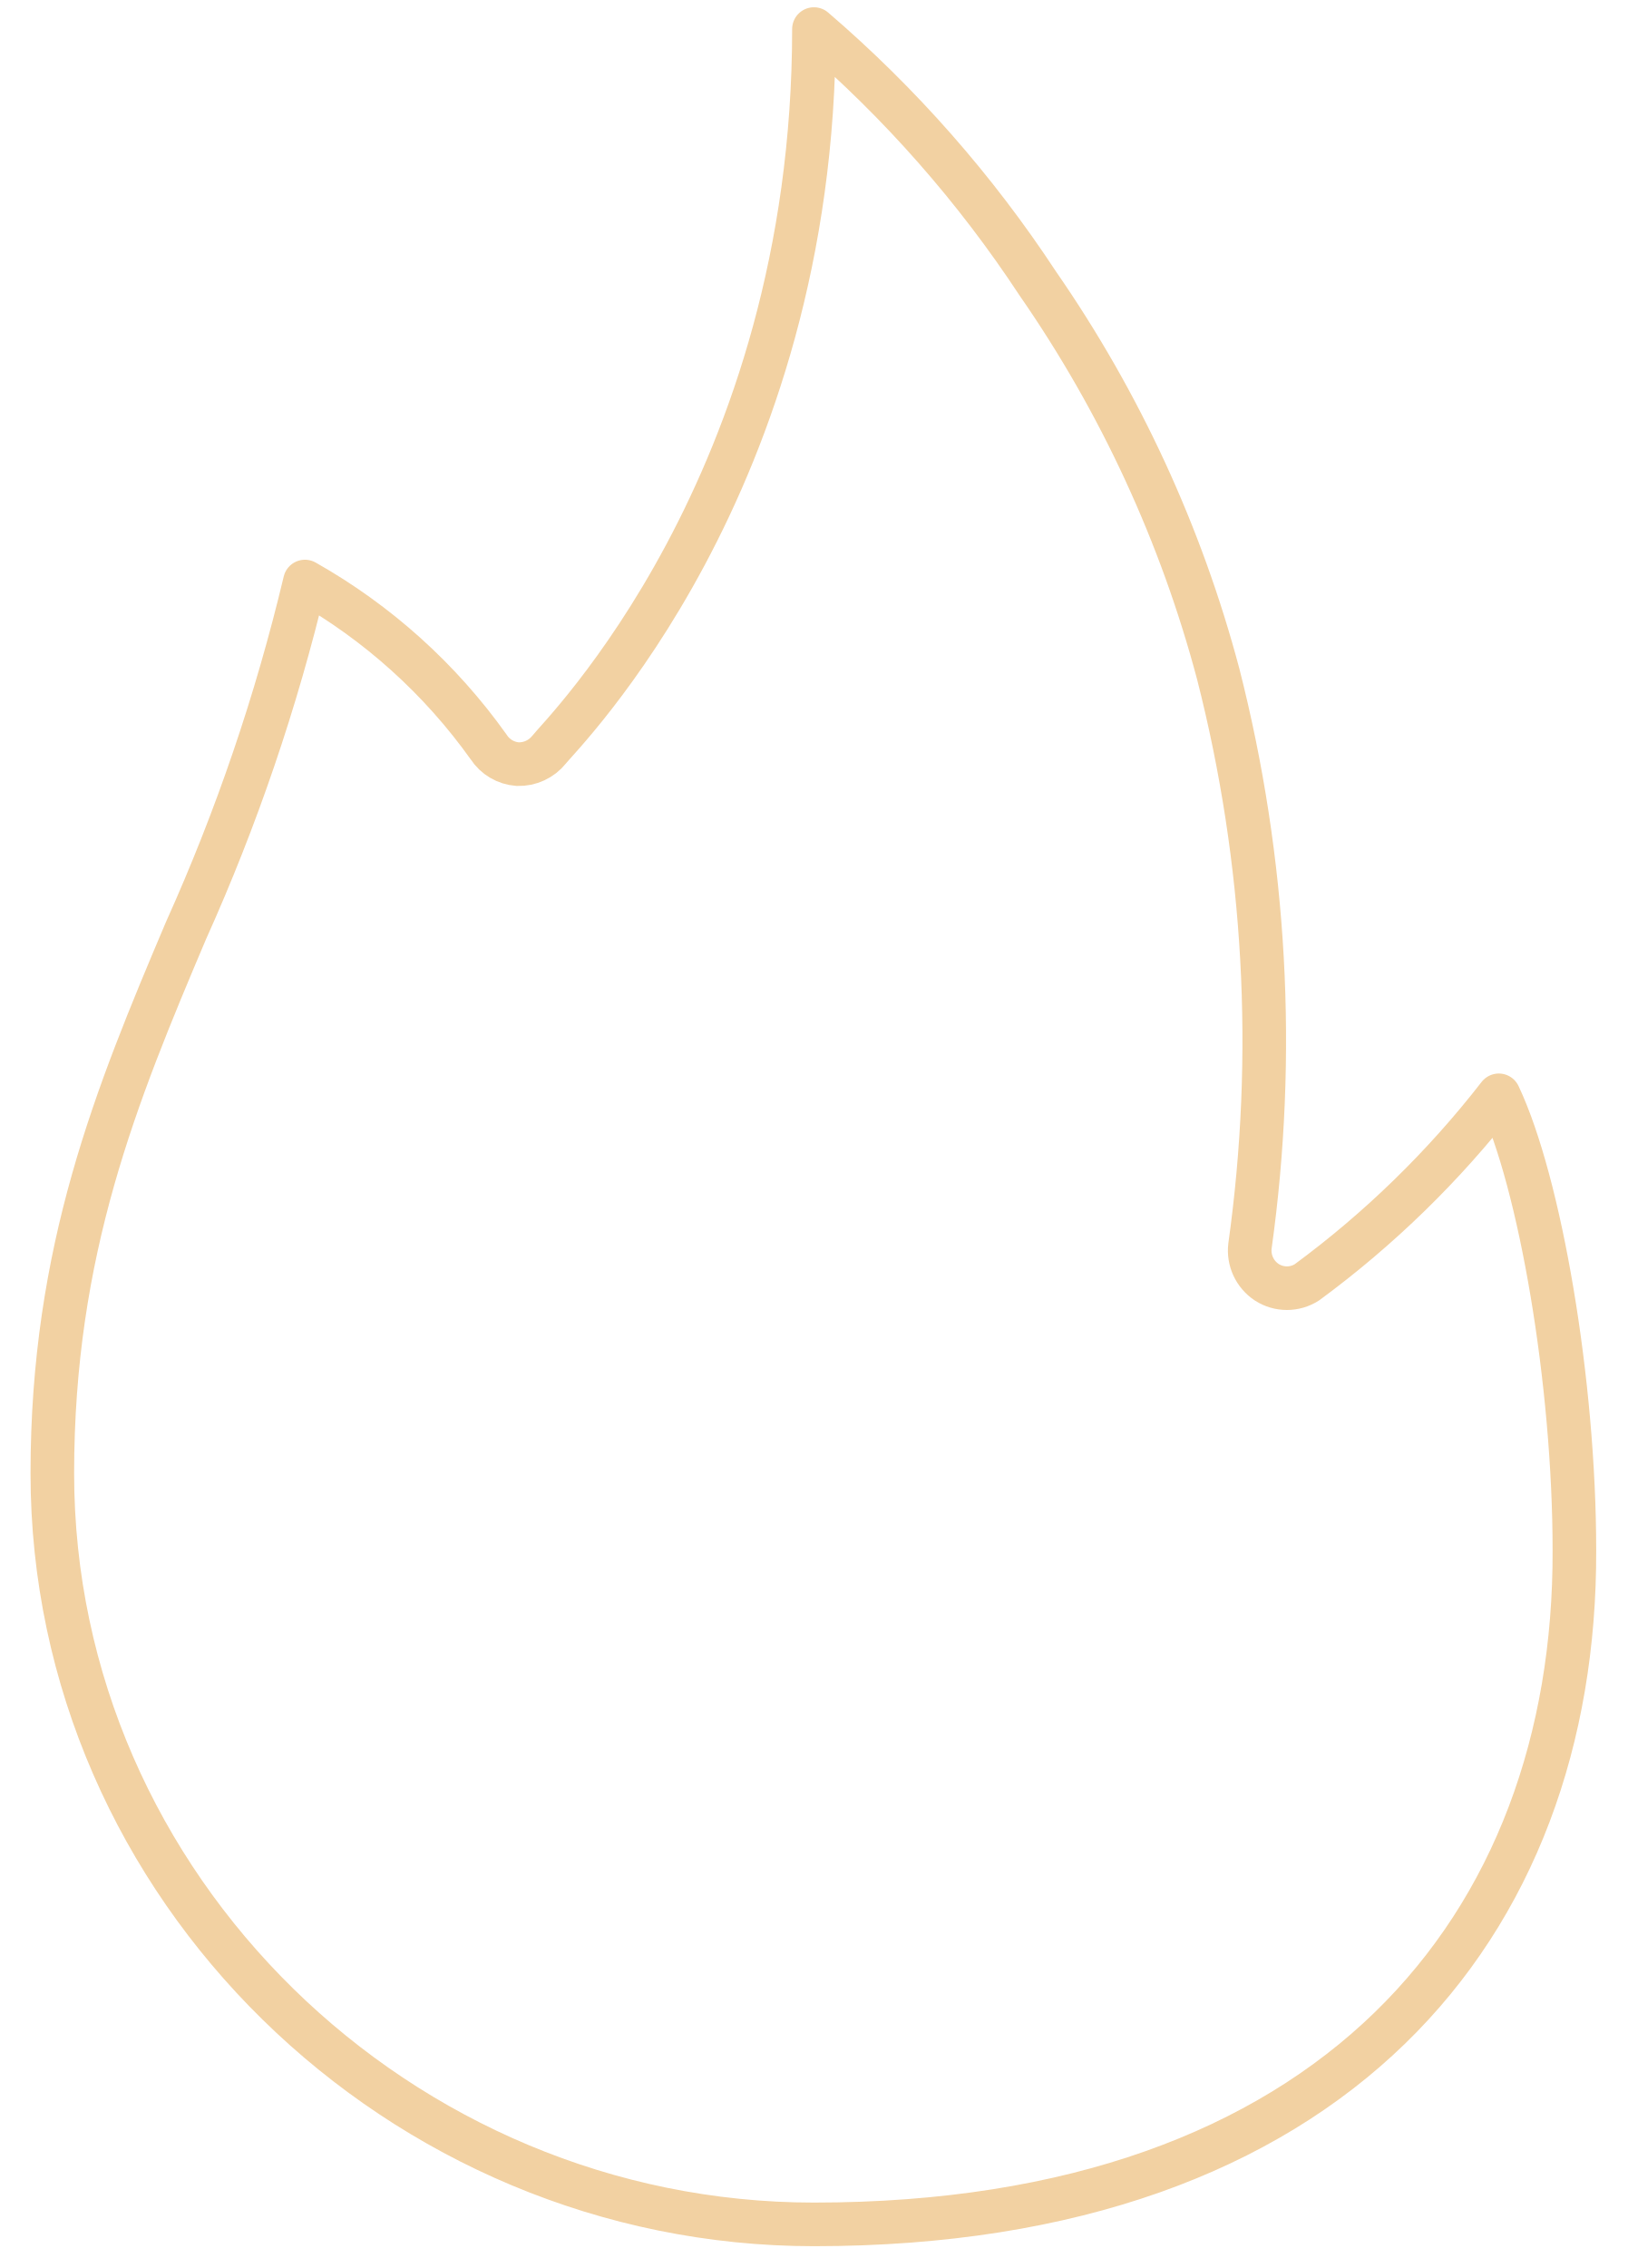
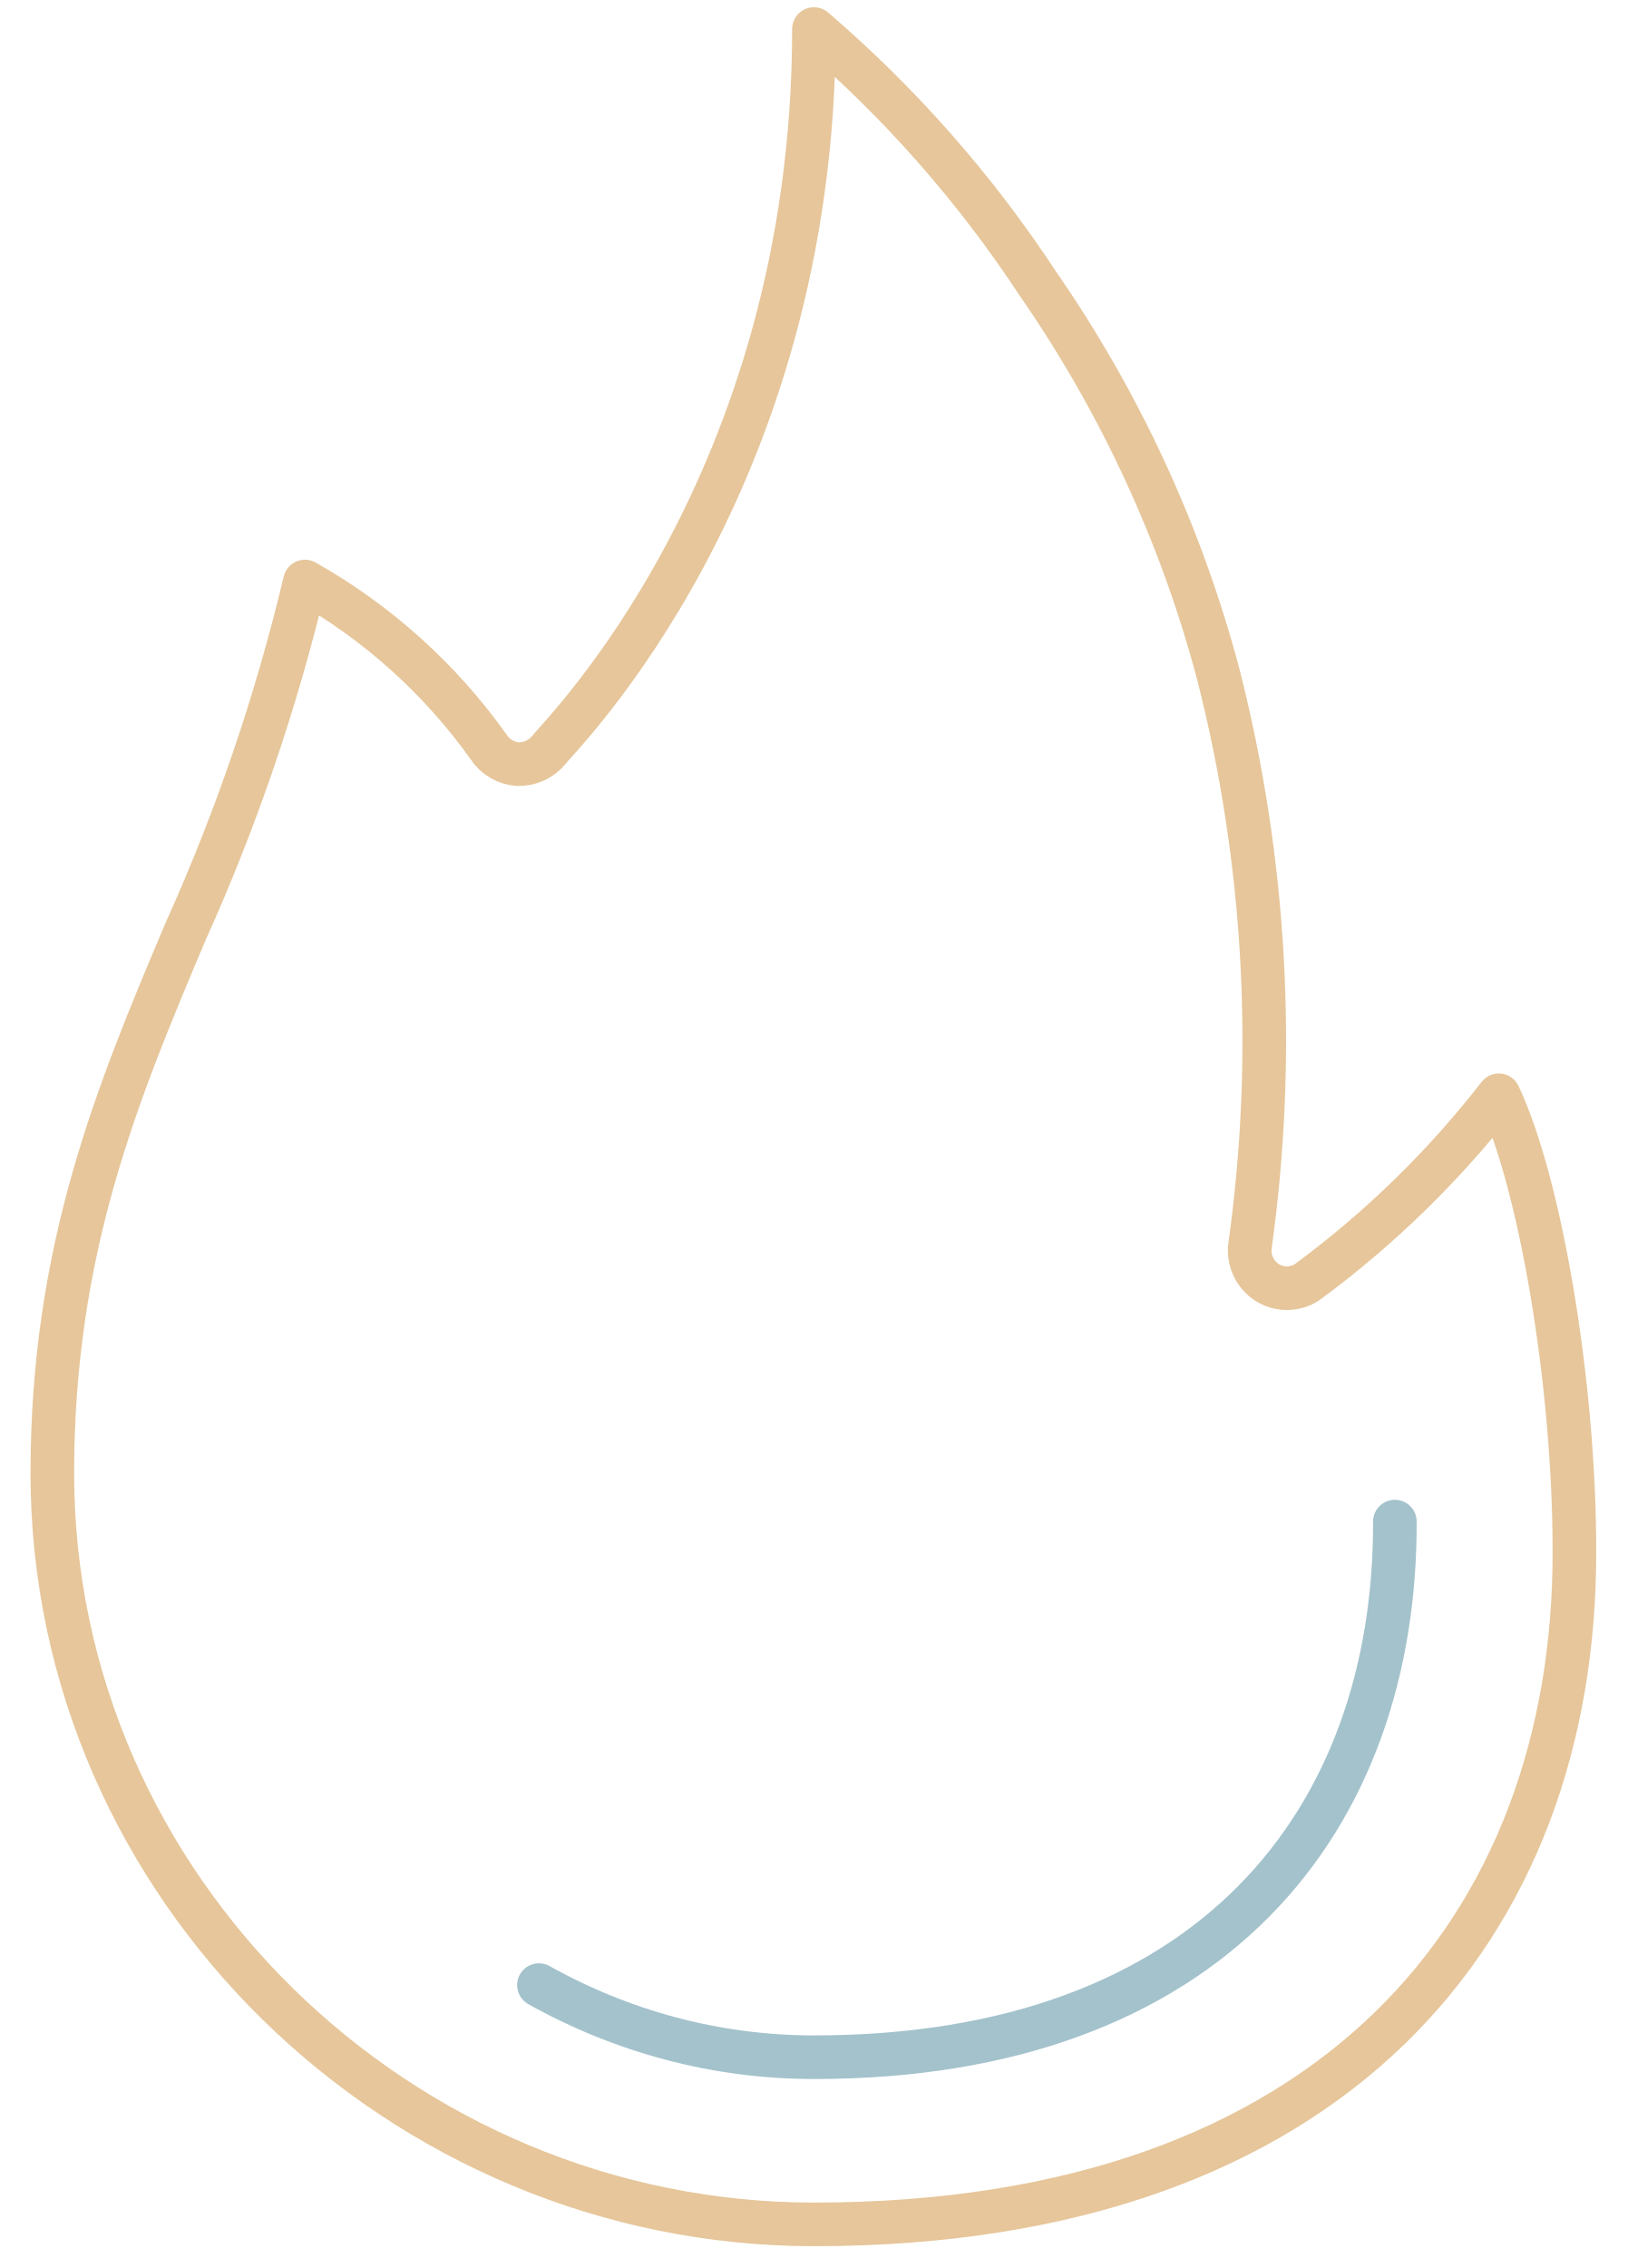
<svg xmlns="http://www.w3.org/2000/svg" width="56" height="78" viewBox="0 0 56 78">
  <g>
    <g>
-       <path fill="none" stroke="#f2d1a2" stroke-linecap="round" stroke-linejoin="round" stroke-miterlimit="20" stroke-width="1.5" d="M28 76.5c-14.24 0-26.2-11.59-26.2-25.83C1.8 43 4 37.66 6.4 32a67 67 0 0 0 4.09-12 19.57 19.57 0 0 1 6.32 5.69 1.3 1.3 0 0 0 1 .59 1.33 1.33 0 0 0 1.08-.5C19.26 25.29 28 16.65 28 1a41.71 41.71 0 0 1 7.7 8.75 42.9 42.9 0 0 1 6.21 13.44A51 51 0 0 1 43 42.85c-.06.493.165.977.58 1.25.42.27.96.27 1.38 0a33.53 33.53 0 0 0 6.6-6.43c1.42 3 2.6 9.88 2.6 15.65C54.2 66.24 45.89 76.5 28 76.5z" />
+       <path fill="none" stroke="#e6c69a" stroke-linecap="round" stroke-linejoin="round" stroke-miterlimit="20" stroke-width="1.5" d="M28 76.5c-14.24 0-26.2-11.59-26.2-25.83C1.8 43 4 37.66 6.4 32a67 67 0 0 0 4.09-12 19.57 19.57 0 0 1 6.32 5.69 1.3 1.3 0 0 0 1 .59 1.33 1.33 0 0 0 1.08-.5C19.26 25.29 28 16.65 28 1a41.71 41.71 0 0 1 7.7 8.75 42.9 42.9 0 0 1 6.21 13.44A51 51 0 0 1 43 42.85c-.06.493.165.977.58 1.25.42.27.96.27 1.38 0a33.53 33.53 0 0 0 6.6-6.43c1.42 3 2.6 9.88 2.6 15.65C54.2 66.24 45.89 76.5 28 76.5z" />
+     </g>
+     <g>
+       <path fill="none" stroke="#a3c2cc" stroke-linecap="round" stroke-linejoin="round" stroke-miterlimit="20" stroke-width="1.5" d="M47.984 52.33c.03 10.268-6.318 18.421-19.985 18.421-3.398 0-6.626-.898-9.459-2.48" />
    </g>
  </g>
</svg>
